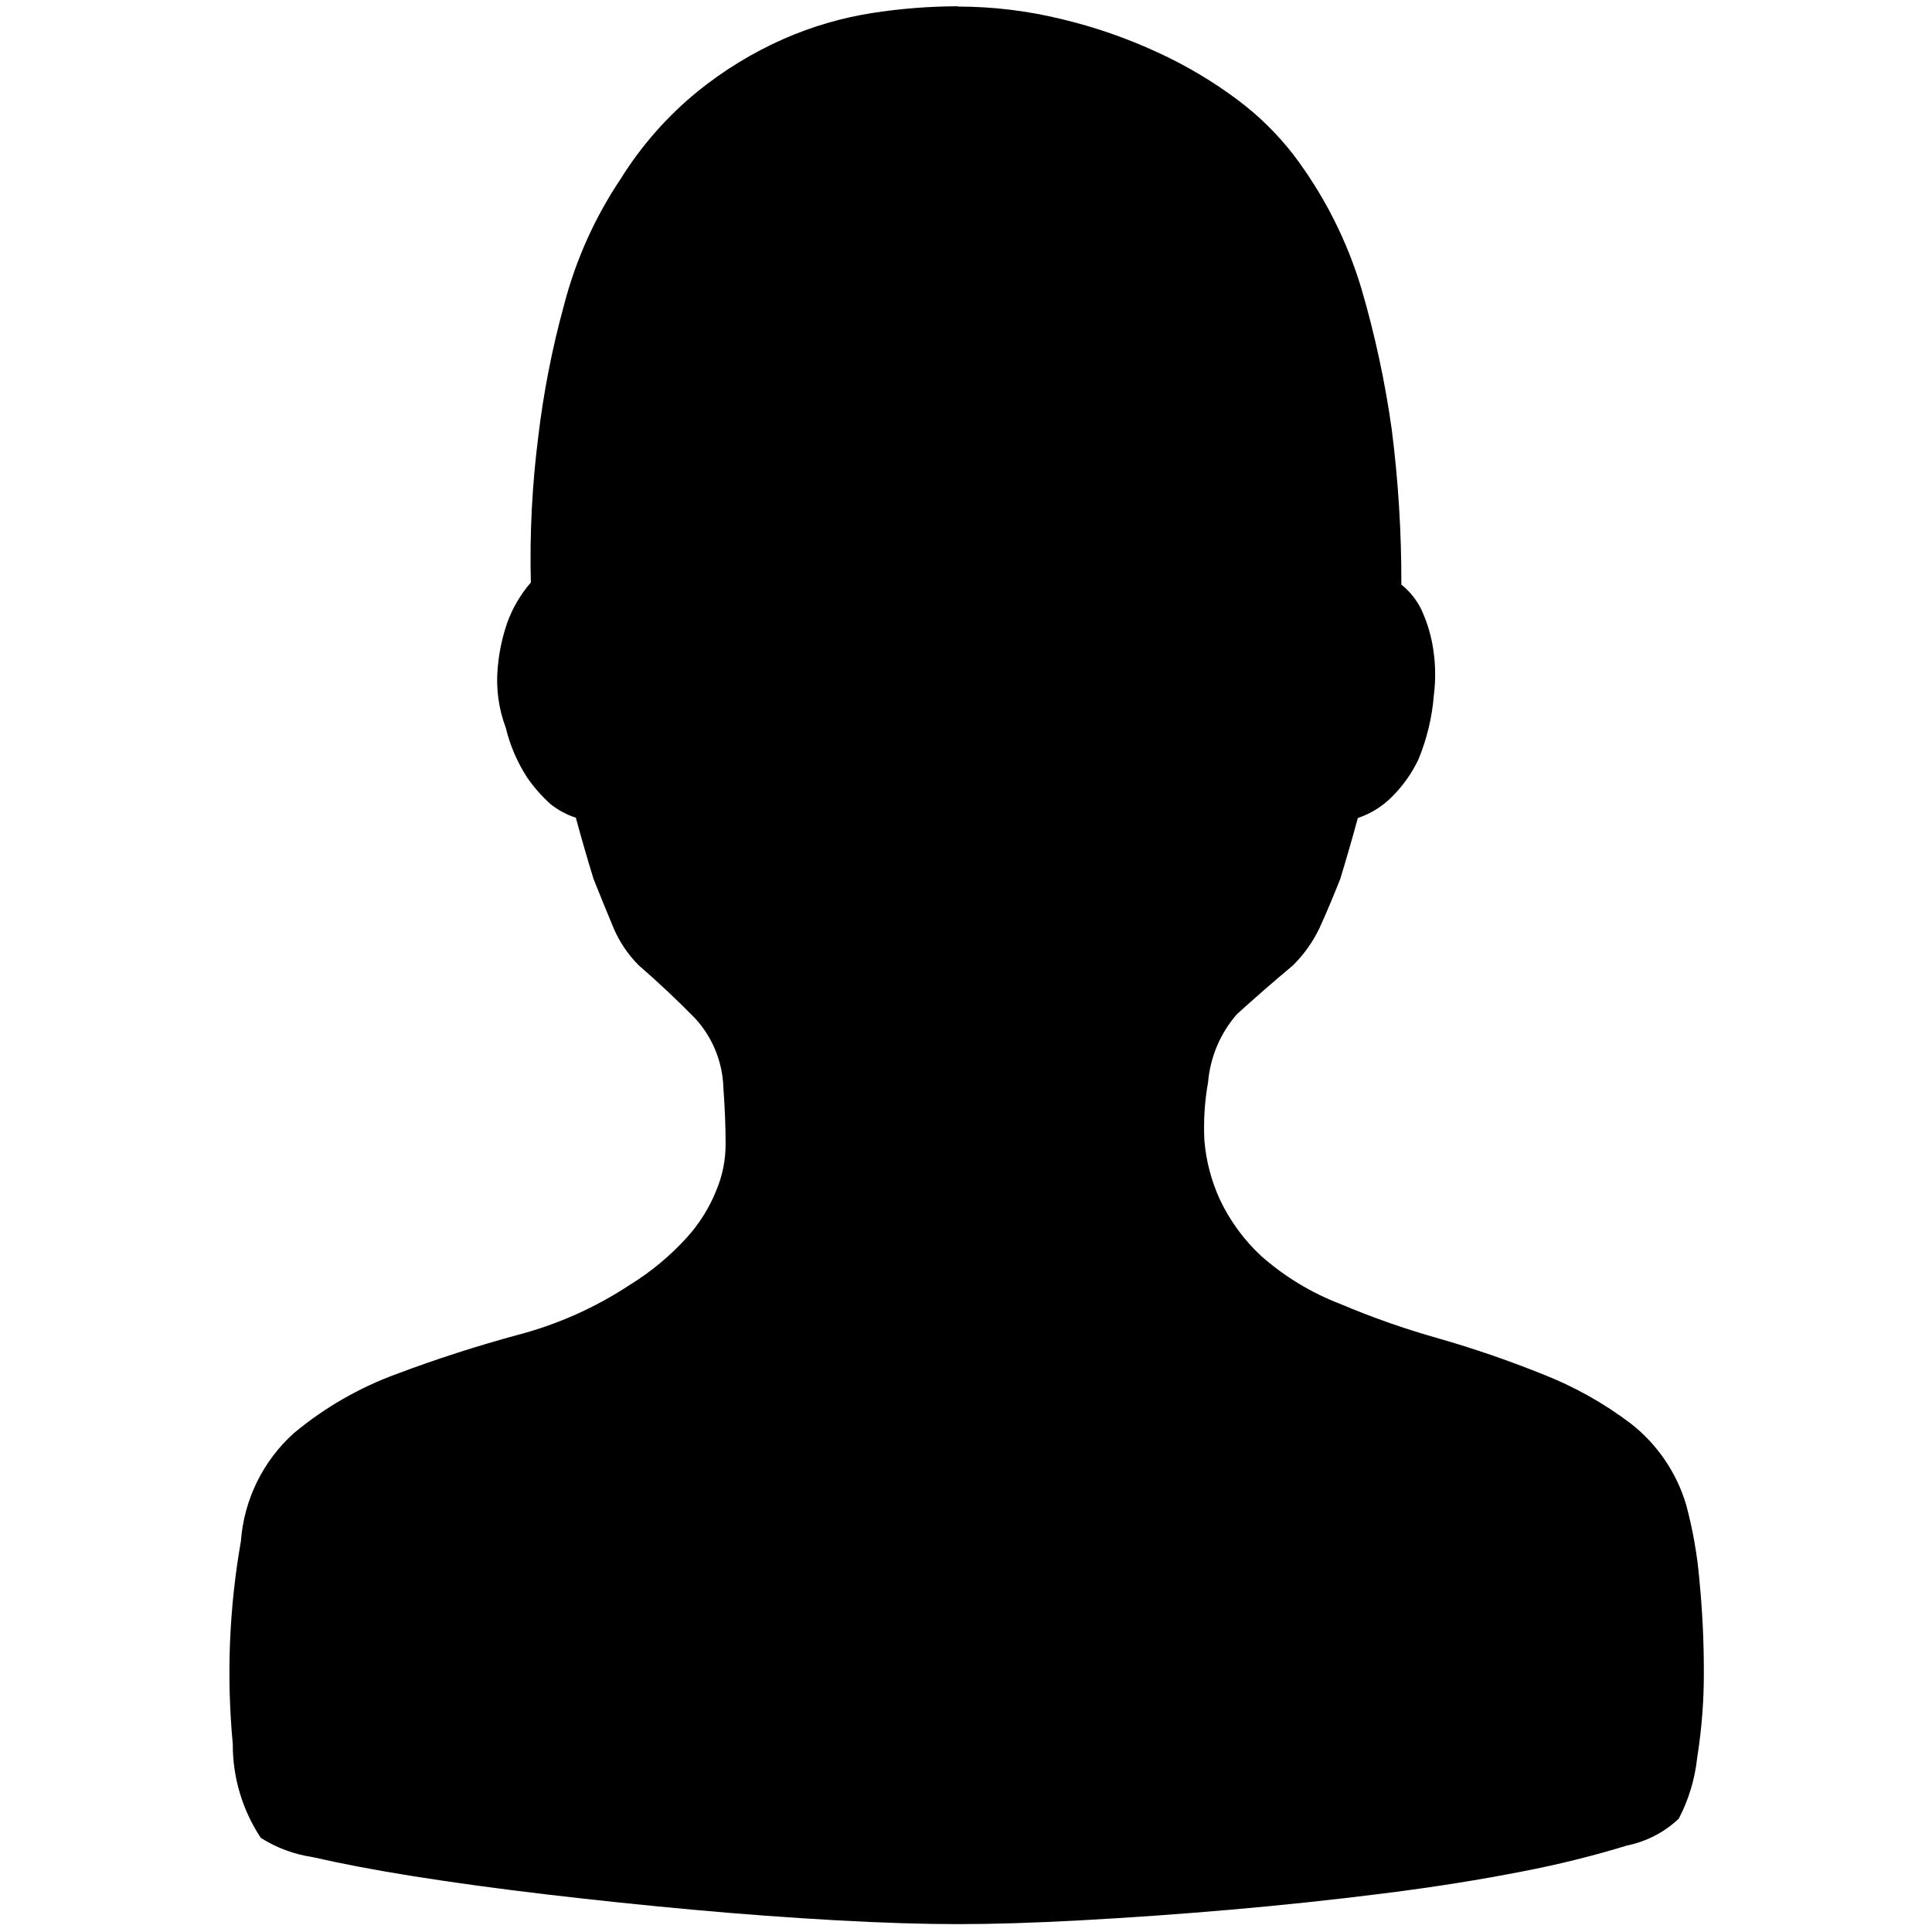
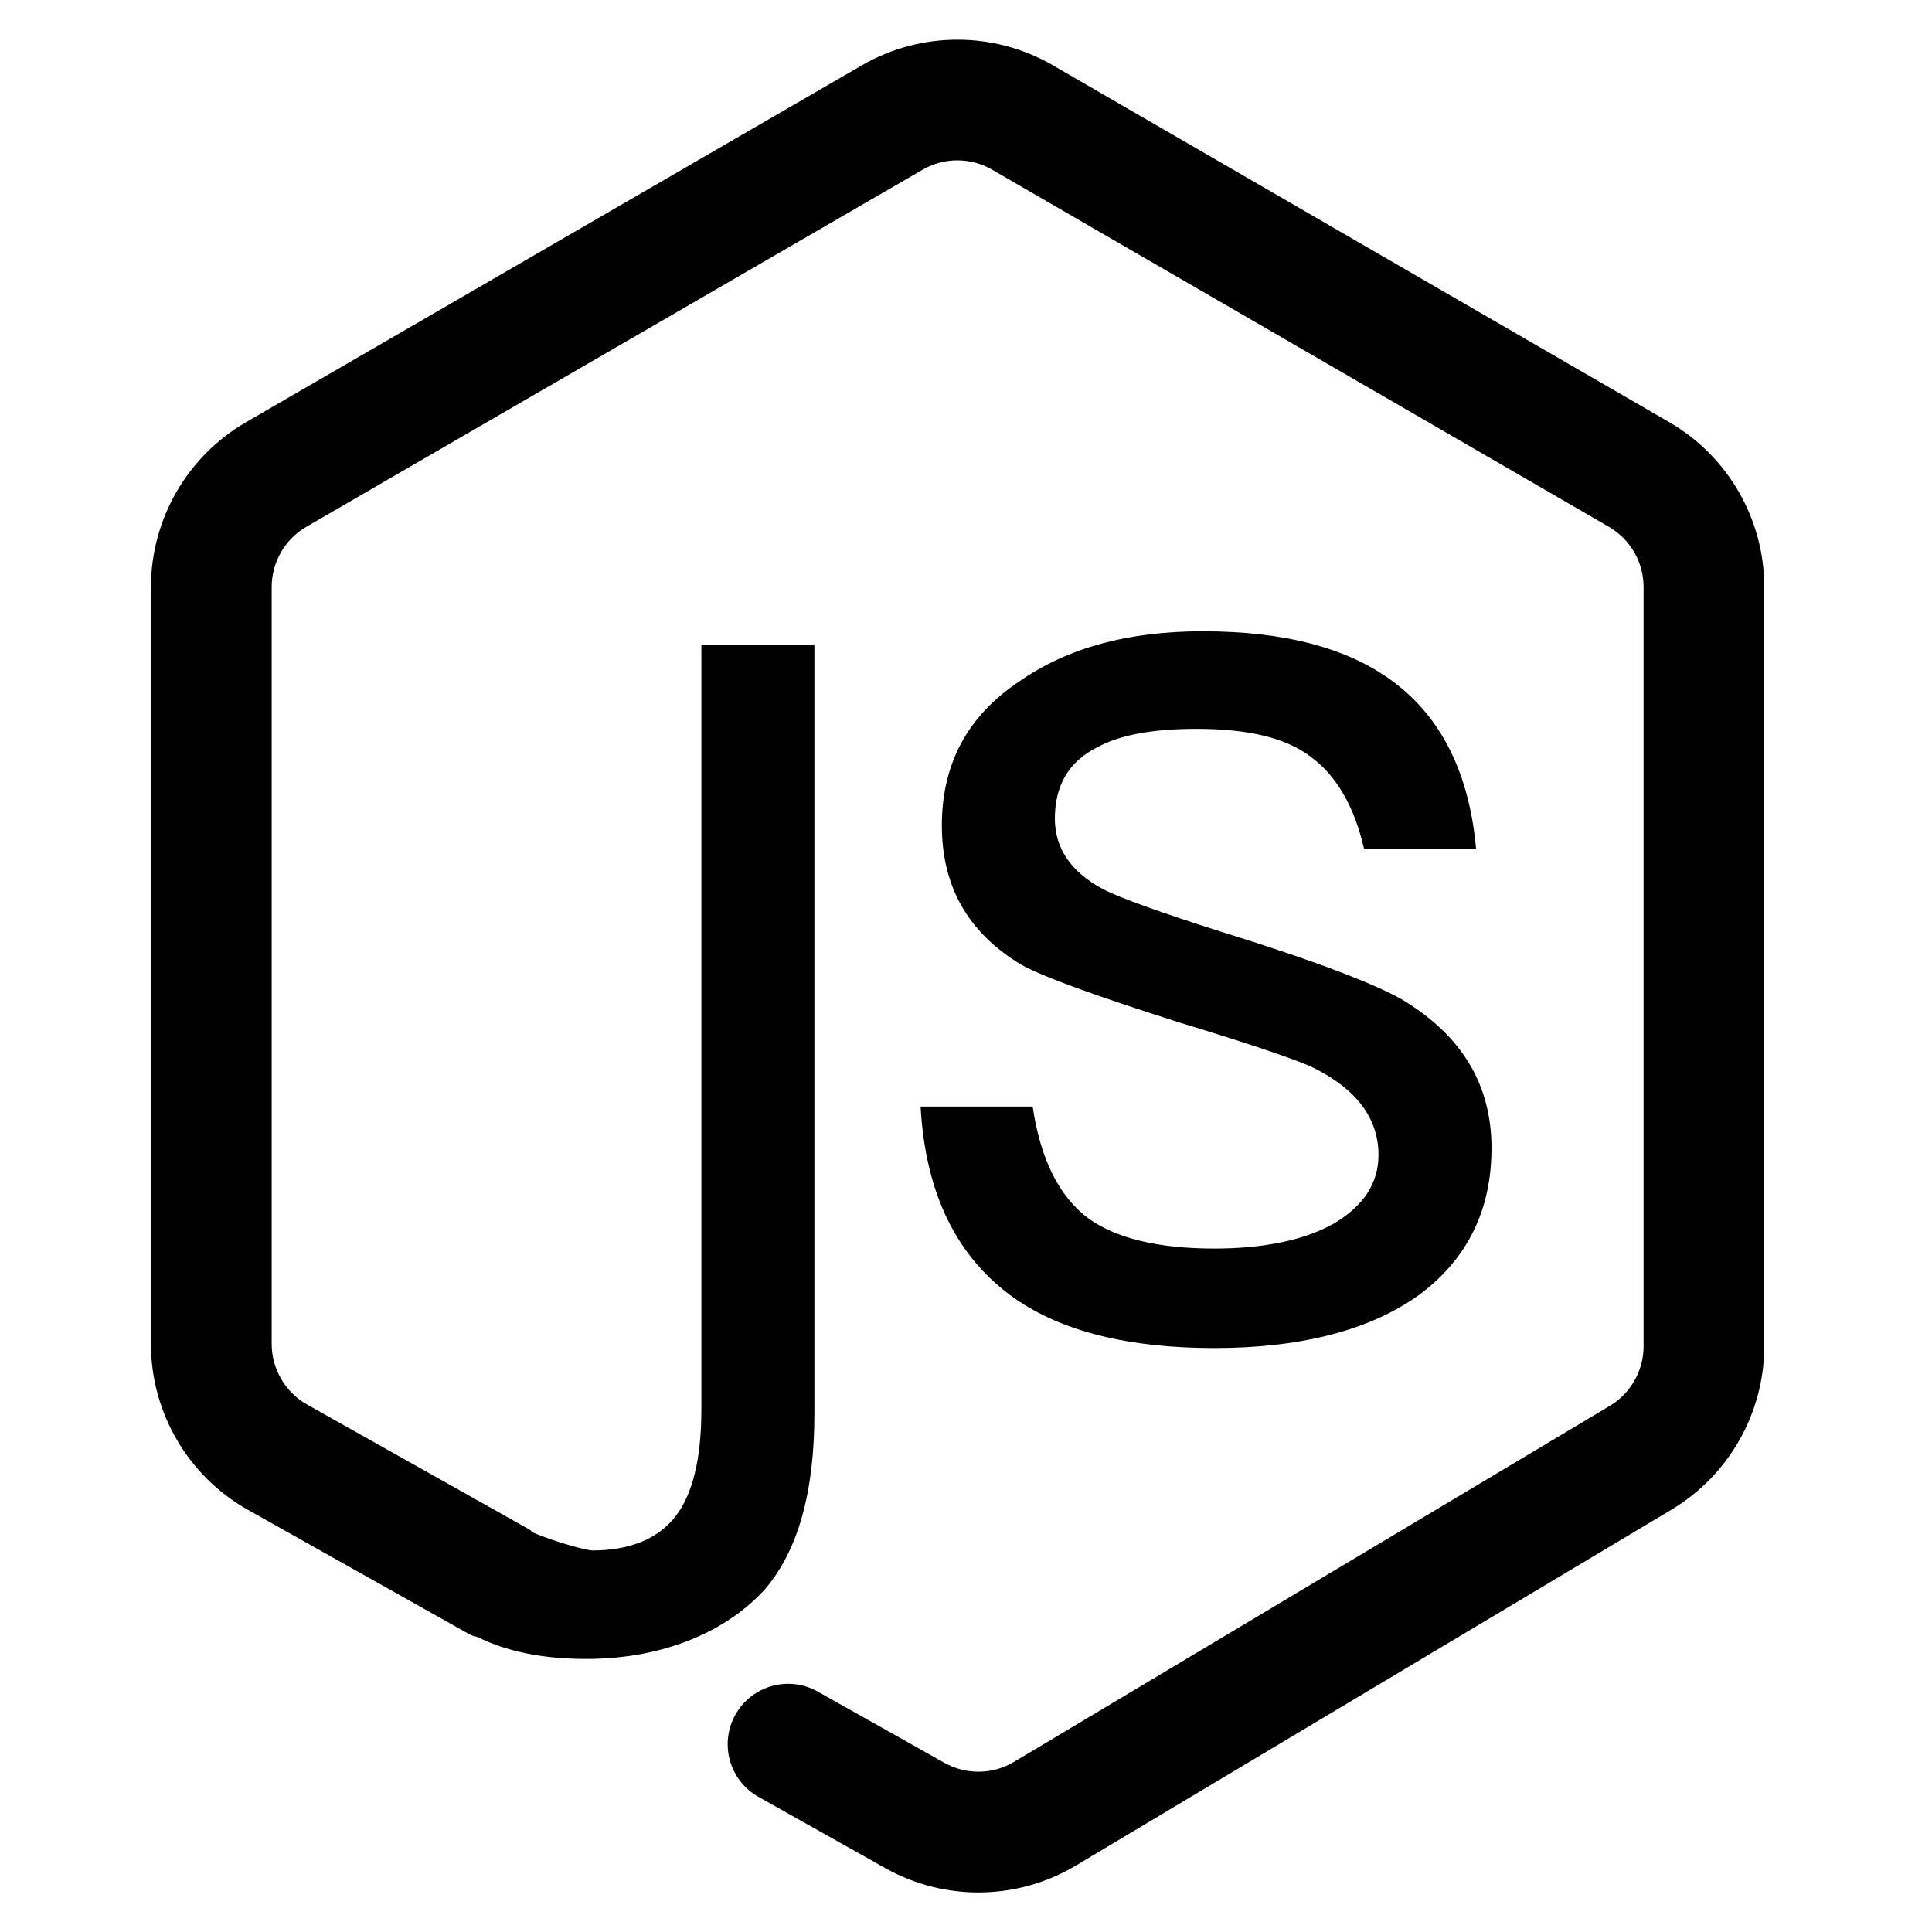
- <svg xmlns="http://www.w3.org/2000/svg" t="1706540483610" class="icon" viewBox="0 0 1024 1024" version="1.1" p-id="4282" width="200" height="200">
-   <path d="M507.75 3.482c18.447 0.005 36.823 2.227 54.743 6.605a269.793 269.793 0 0 1 51.22 17.751 231.844 231.844 0 0 1 42.619 25.375 154.01 154.01 0 0 1 28.938 28.426 223.908 223.908 0 0 1 36.362 71.516 523.571 523.571 0 0 1 16.036 74.568 635.325 635.325 0 0 1 5.079 82.115 38.707 38.707 0 0 1 10.563 13.174 77.66 77.66 0 0 1 5.862 18.263c1.684 9.032 1.951 18.263 0.783 27.377a111.903 111.903 0 0 1-8.212 33.976 70.687 70.687 0 0 1-14.075 19.789 46.034 46.034 0 0 1-17.987 11.146 1026.447 1026.447 0 0 1-9.38 32.456c-3.523 8.796-7.045 17.398-10.952 25.882a70.426 70.426 0 0 1-14.08 19.789 970.035 970.035 0 0 0-29.711 25.887 63.017 63.017 0 0 0-15.252 36.014 136.069 136.069 0 0 0-1.956 30.925c0.911 10.829 3.686 21.407 8.212 31.283a98.248 98.248 0 0 0 21.898 29.911 138.004 138.004 0 0 0 41.841 25.38 437.125 437.125 0 0 0 52.004 18.263 564.137 564.137 0 0 1 54.743 18.77 194.801 194.801 0 0 1 47.314 26.394 85.555 85.555 0 0 1 29.327 43.013 227.277 227.277 0 0 1 7.04 40.079 492.902 492.902 0 0 1 2.345 48.21 280.678 280.678 0 0 1-3.517 45.67 90.634 90.634 0 0 1-9.774 32.456 56.079 56.079 0 0 1-27.377 14.198 529.838 529.838 0 0 1-55.132 13.686c-22.287 4.383-46.531 8.289-73.902 11.73a2105.789 2105.789 0 0 1-81.331 8.643 2471.885 2471.885 0 0 1-78.986 5.596c-25.027 1.367-46.92 2.033-65.3 2.033s-39.885-0.666-64.517-2.033c-24.637-1.372-49.664-3.21-75.858-5.596a2881.69 2881.69 0 0 1-77.814-8.136c-25.81-3.052-49.27-6.257-70.38-9.615-21.115-3.364-38.712-6.764-53.571-10.163A70.564 70.564 0 0 1 138.24 974.121a89.303 89.303 0 0 1-14.858-49.7 402.647 402.647 0 0 1 4.301-107.571 85.478 85.478 0 0 1 28.155-57.324 183.363 183.363 0 0 1 54.354-31.278 706.662 706.662 0 0 1 64.517-20.803 199.864 199.864 0 0 0 59.044-26.394 139.5 139.5 0 0 0 30.5-25.38 83.164 83.164 0 0 0 15.247-24.361 62.94 62.94 0 0 0 5.084-25.38c0-8.786-0.394-18.601-1.178-29.445a56.863 56.863 0 0 0-15.252-37.033 526.362 526.362 0 0 0-29.711-27.919 62.546 62.546 0 0 1-13.297-19.789 1870.372 1870.372 0 0 1-10.557-25.882 999.895 999.895 0 0 1-9.38-32.456 42.47 42.47 0 0 1-13.292-7.117 79.345 79.345 0 0 1-12.513-14.193 84.89 84.89 0 0 1-11.341-26.394 71.158 71.158 0 0 1-4.301-31.278c0.66-8.305 2.371-16.492 5.084-24.366a67.415 67.415 0 0 1 12.513-21.309 509.348 509.348 0 0 1 3.907-77.107 474.476 474.476 0 0 1 13.691-69.996 218.409 218.409 0 0 1 30.106-66.98 187.74 187.74 0 0 1 40.668-46.182 202.957 202.957 0 0 1 45.747-27.919 190.019 190.019 0 0 1 46.92-13.686 301.071 301.071 0 0 1 45.363-3.558V3.482z m0 0" fill="" p-id="4283" />
+ <svg xmlns="http://www.w3.org/2000/svg" t="1707745712382" class="icon" viewBox="0 0 1024 1024" version="1.1" p-id="1386" width="200" height="200">
+   <path d="M707.072 648.448c-15.36 8.704-36.864 13.312-63.488 13.312-30.208 0-52.224-5.632-66.56-15.872-15.872-11.776-25.6-31.744-29.696-59.392h-59.392c2.56 46.592 19.456 80.384 50.176 101.888 25.088 17.408 60.416 26.112 105.472 26.112 46.592 0 82.944-9.728 108.544-28.16 25.6-18.944 38.4-45.056 38.4-77.824 0-33.792-15.872-59.904-47.616-78.848-14.336-8.192-46.08-20.48-95.744-35.84-33.792-10.752-54.784-18.432-62.464-22.528-17.408-9.216-25.6-22.016-25.6-37.376 0-17.408 7.168-30.208 22.528-37.888 12.288-6.656 29.696-9.728 52.736-9.728 26.624 0 47.104 4.608 60.416 14.848 13.312 9.728 23.04 26.112 28.16 48.64h59.392c-3.584-39.936-18.432-69.632-44.032-88.576-24.064-17.92-57.856-26.624-100.864-26.624-39.424 0-71.68 8.704-97.28 26.624-27.648 18.432-40.96 44.032-40.96 76.288s13.824 56.832 41.984 73.728c10.752 6.144 38.912 16.384 83.968 30.72 40.448 12.288 64 20.48 71.168 24.064 22.528 11.264 34.304 26.624 34.304 46.08 0 15.36-8.192 27.136-23.552 36.352z" p-id="1387" />
+   <path d="M884.864 223.84L557.984 34.56a101.088 101.088 0 0 0-101.056 0L130.24 223.872A101.12 101.12 0 0 0 80 311.072v401.312c0 36.384 19.712 70.016 51.424 87.872l117.792 66.176c1.28 0.704 2.688 0.768 4.032 1.312 15.648 7.616 34.272 11.52 57.472 11.52 42.496 0 75.36-15.52 94.816-37.024 17.408-20.48 26.112-51.2 26.112-93.184V341.76h-59.904v405.248c0 26.112-4.608 45.056-13.824 56.832-9.216 11.776-24.064 17.92-44.032 17.92-2.688 0-18.656-4.096-31.2-9.408l-0.16-0.032c-0.736-0.48-1.184-1.248-1.952-1.664l-117.76-66.176a36.96 36.96 0 0 1-18.816-32.128V311.072c0-13.088 7.04-25.28 18.336-31.84l326.656-189.28a36.8 36.8 0 0 1 36.896 0l326.88 189.28c11.328 6.592 18.368 18.784 18.368 31.872V713.6c0 12.864-6.88 24.96-17.92 31.552l-315.744 188.672a36.8 36.8 0 0 1-36.896 0.512l-67.168-37.76a32 32 0 1 0-31.392 55.808l67.2 37.76a100.832 100.832 0 0 0 101.056-1.376l315.744-188.672a101.216 101.216 0 0 0 49.088-86.496V311.072a100.992 100.992 0 0 0-50.24-87.232z" p-id="1388" />
</svg>
